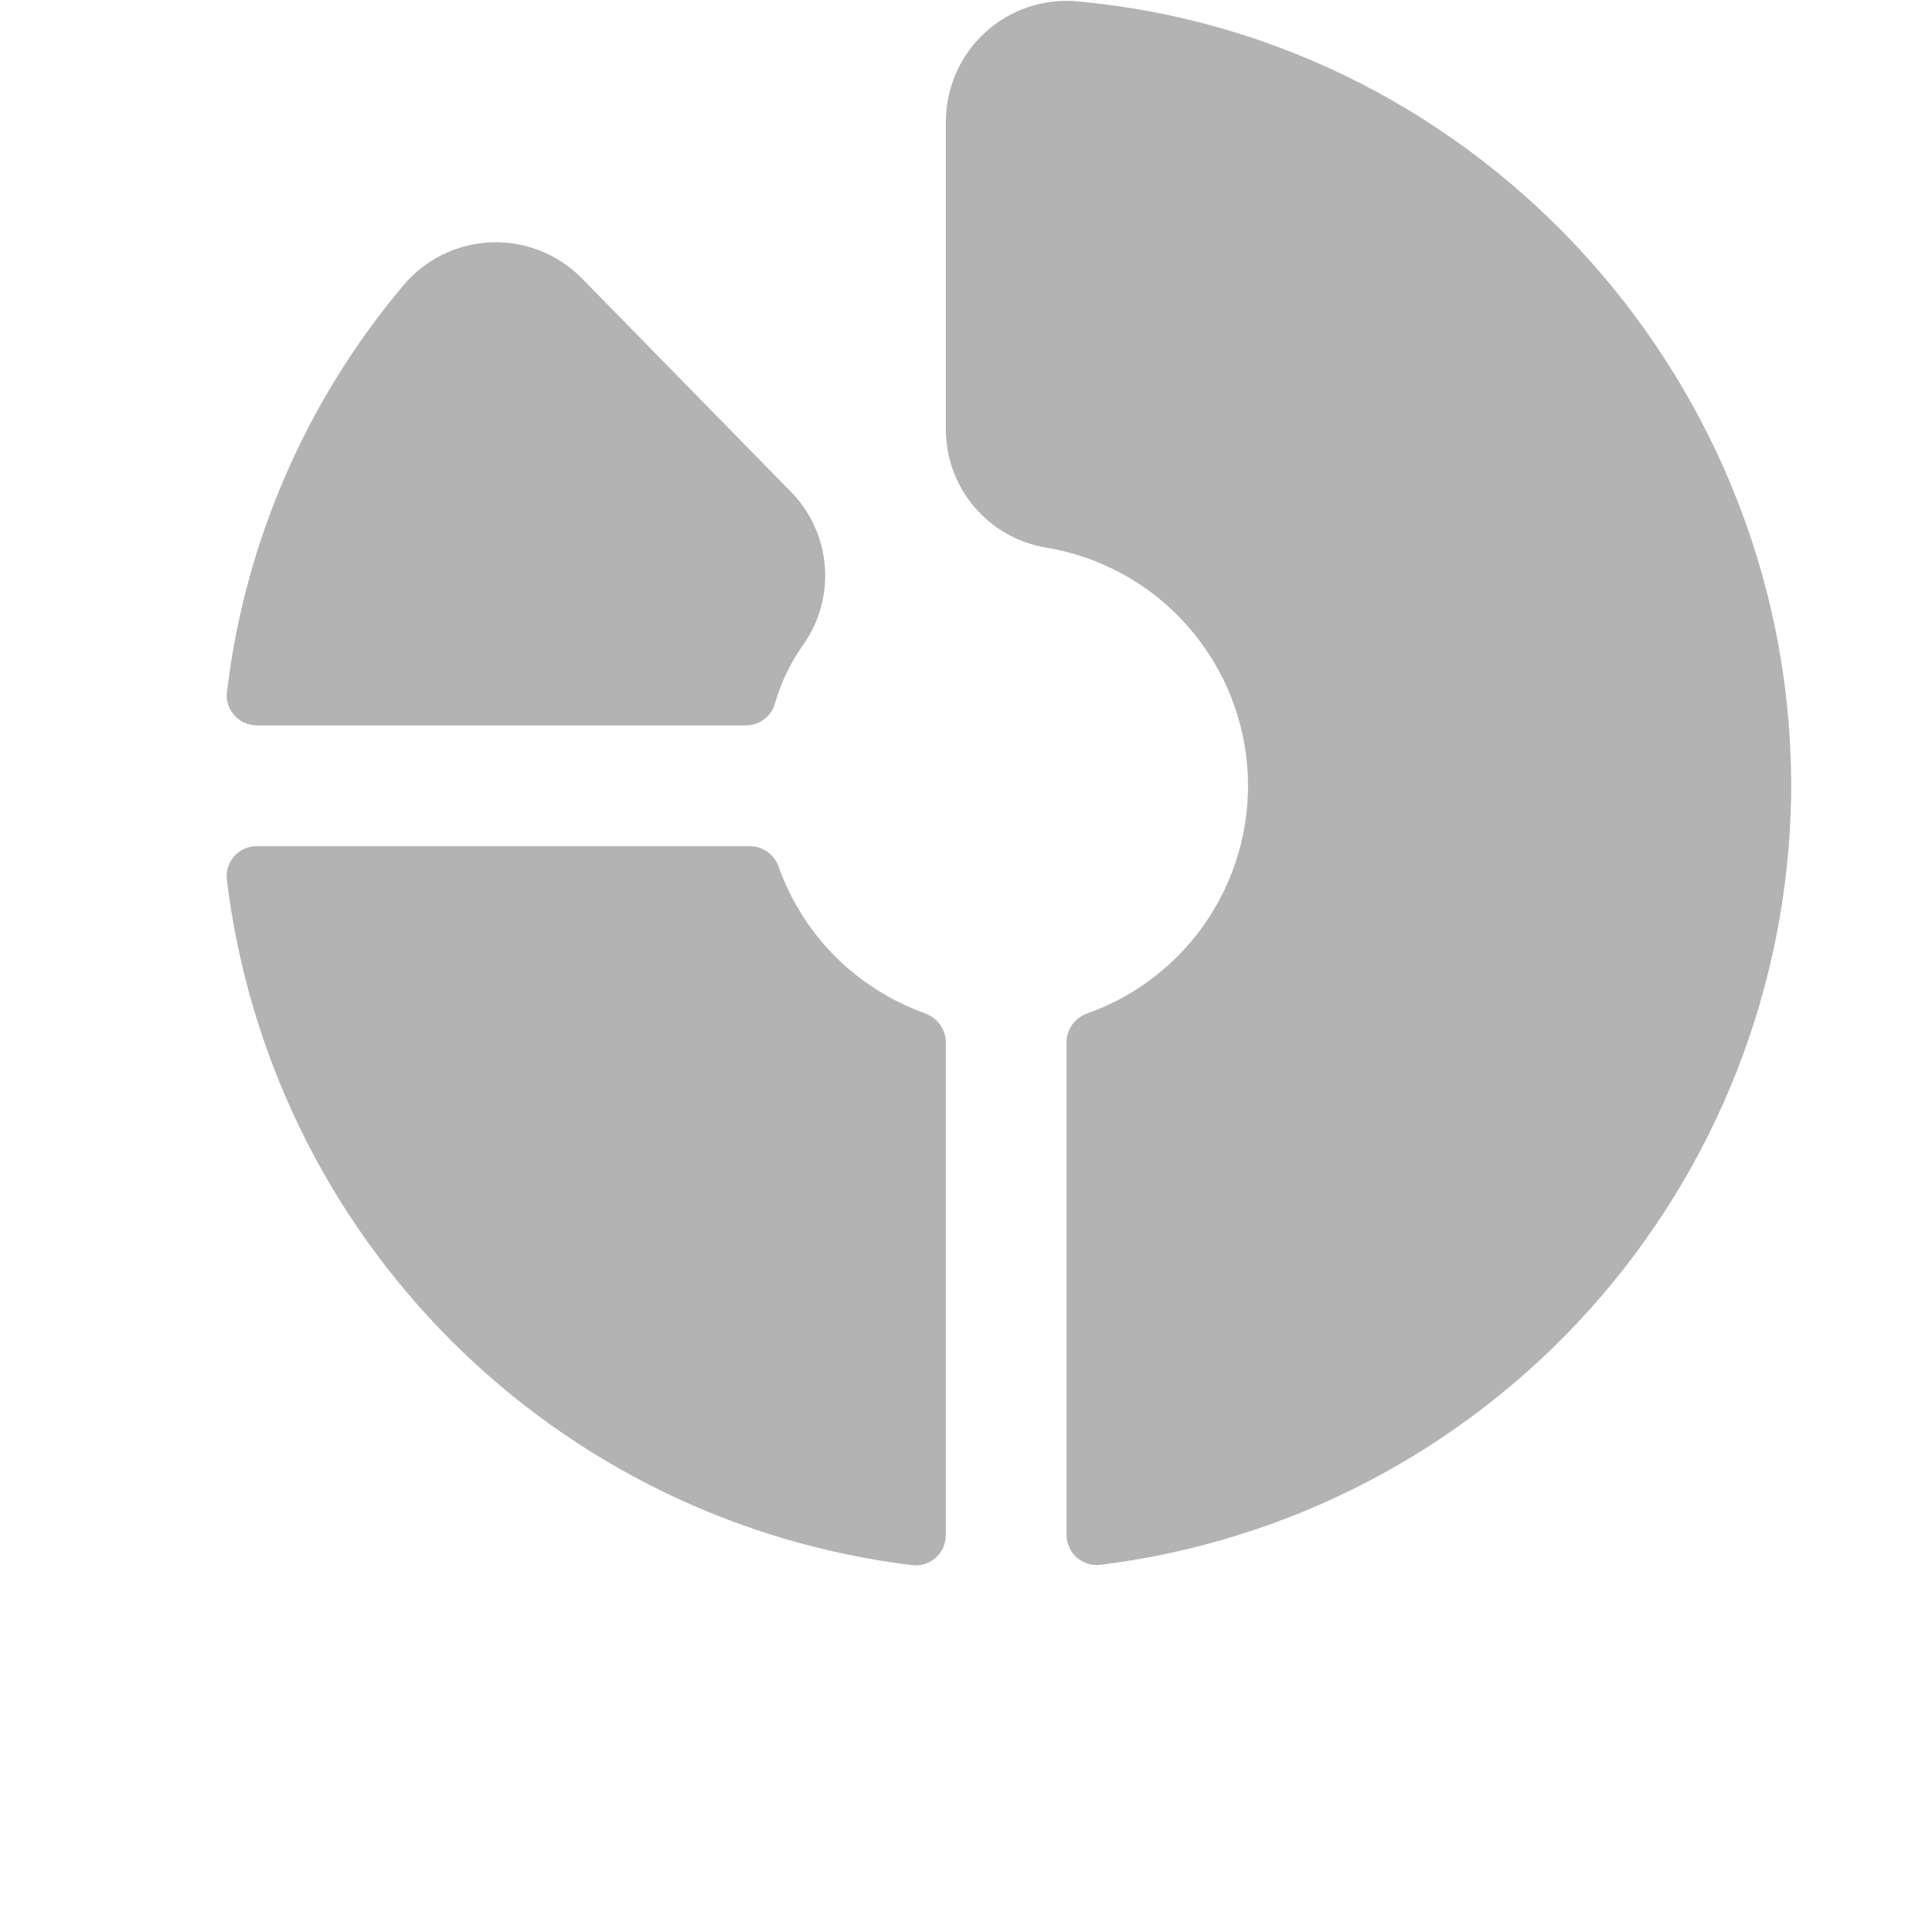
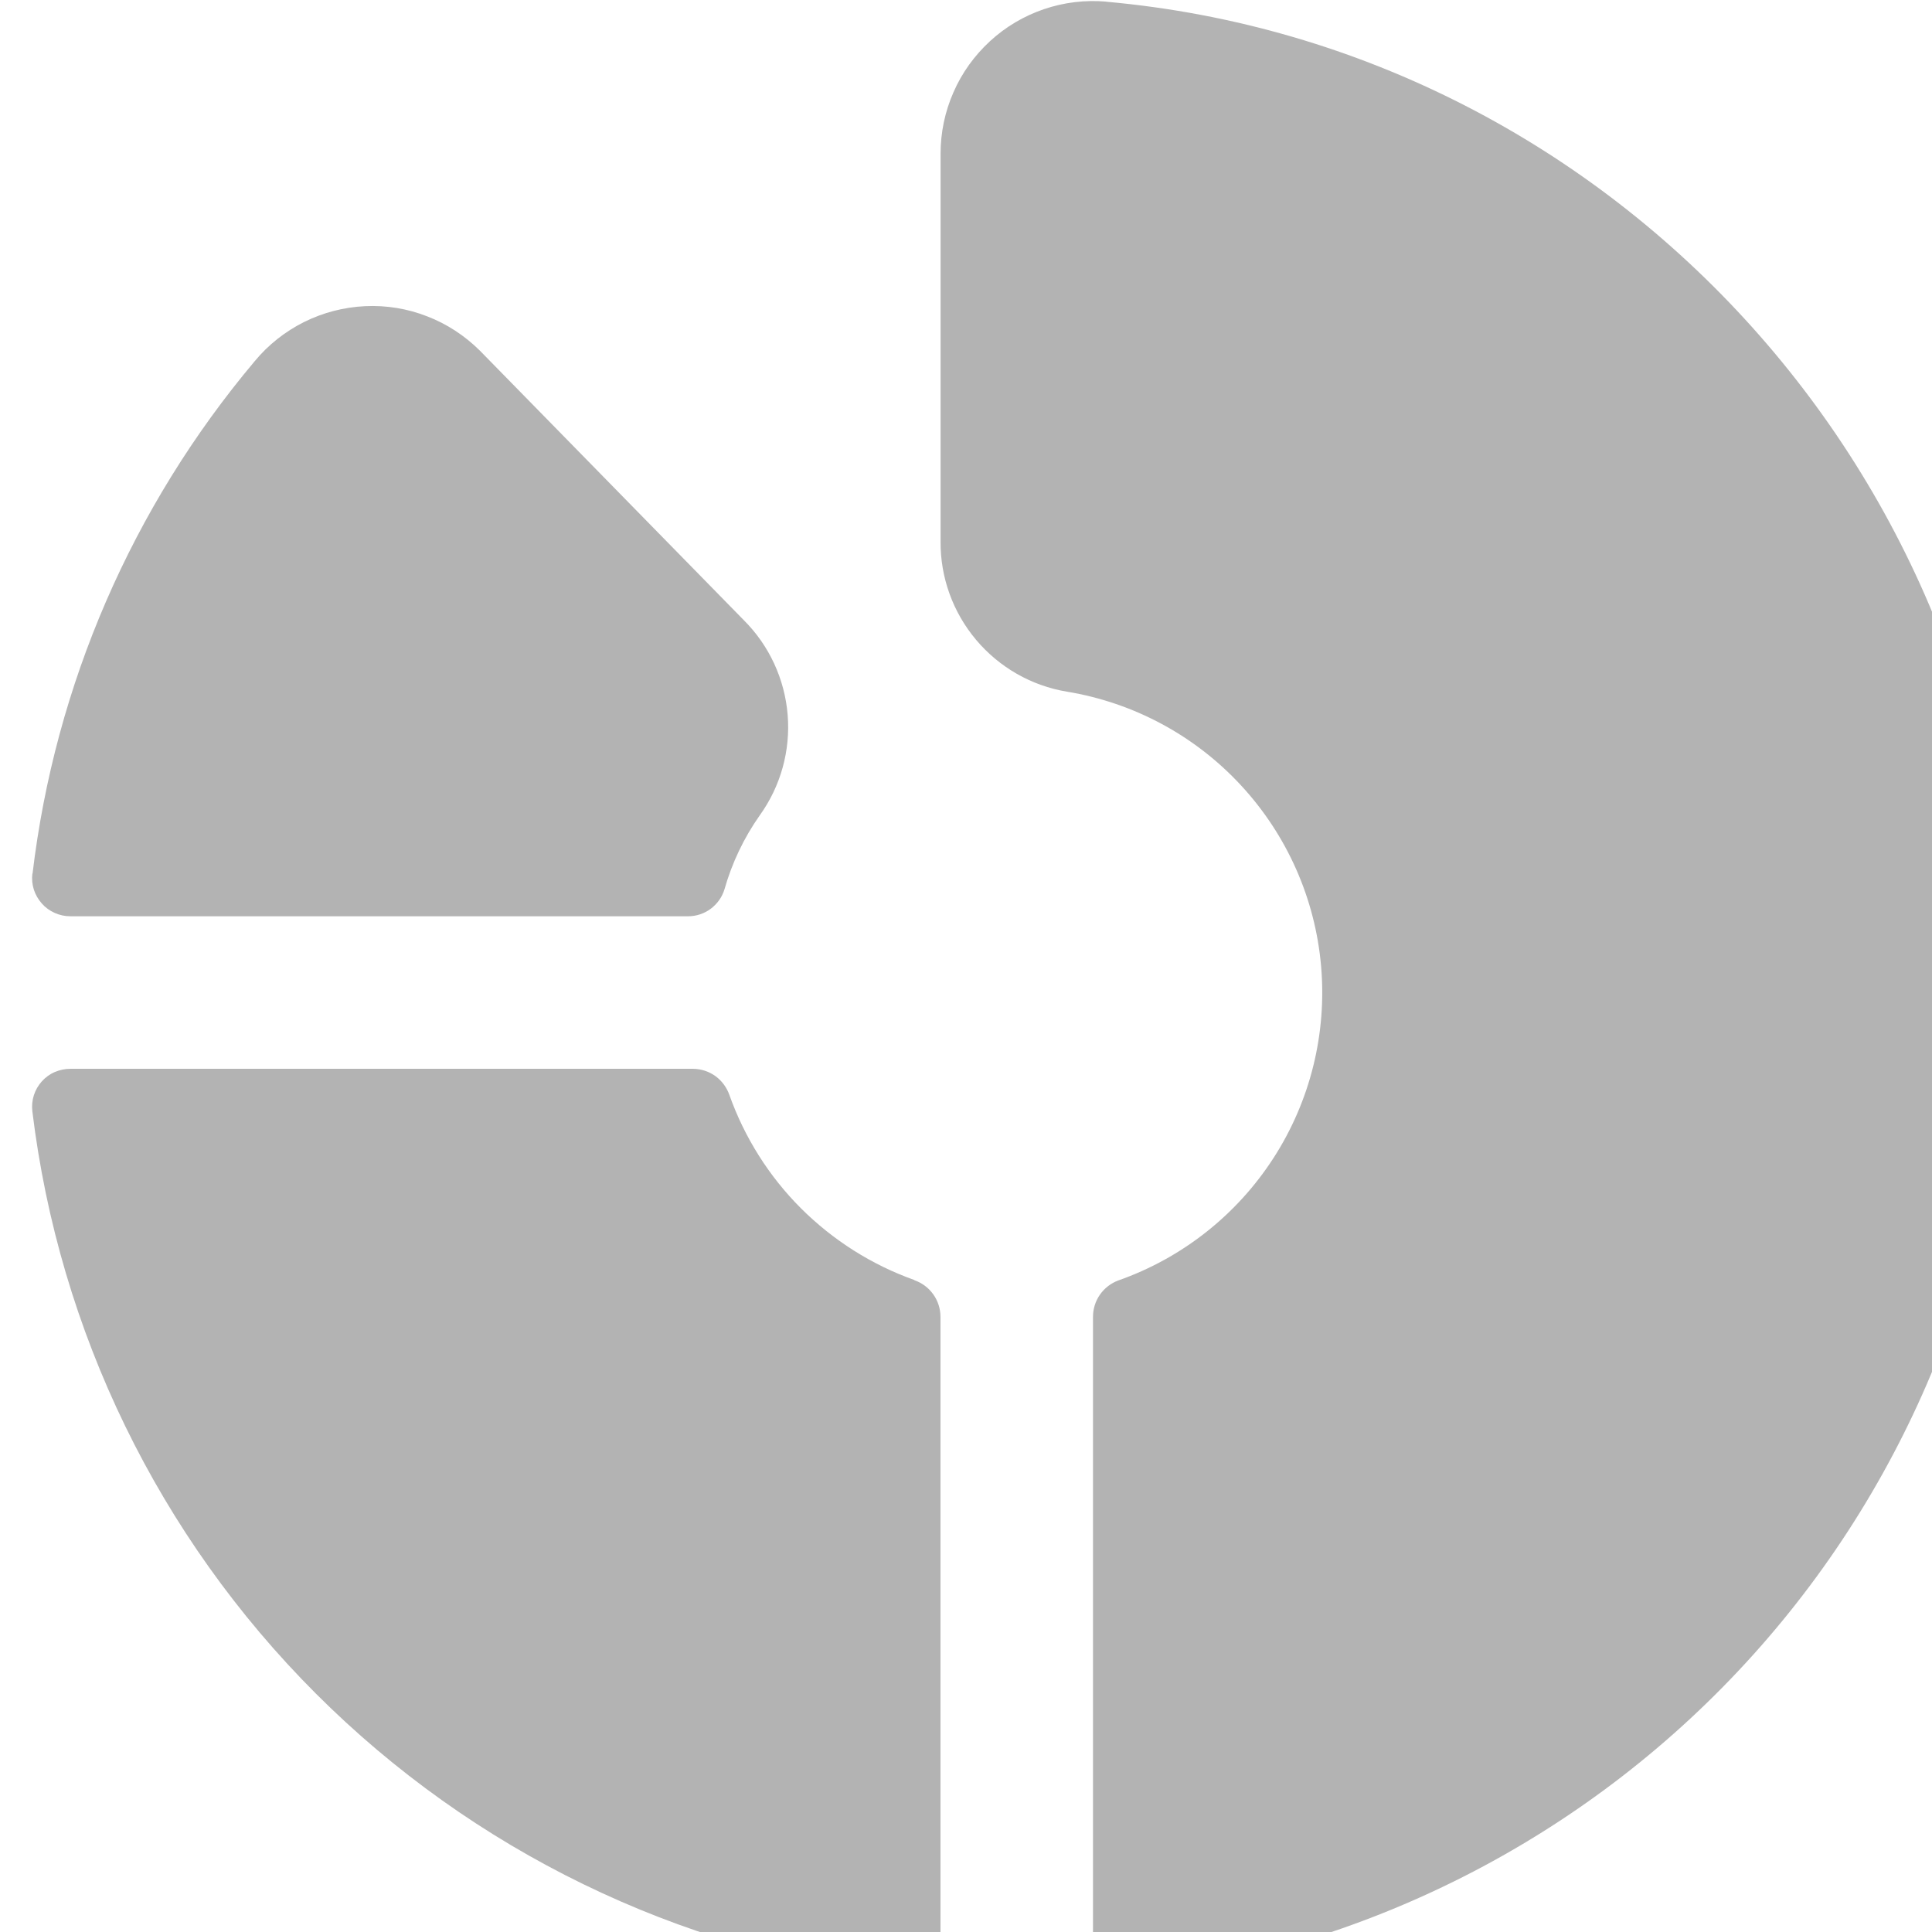
- <svg xmlns="http://www.w3.org/2000/svg" fill="none" height="24" viewBox="0 0 19 24" width="24">
+ <svg xmlns="http://www.w3.org/2000/svg" fill="none" height="24" viewBox="0 0 19 19" width="24">
  <path d="m.32 8.592c.221-1.857.981-3.609 2.185-5.04.133-.161.299-.292.485-.385.187-.093.391-.146.6-.156.209-.01.417.024.611.1.195.075.371.191.519.338l2.594 2.649c.25.249.403.579.432.931.029.352-.068.702-.274.989-.156.221-.273.467-.347.727-.023.077-.071.144-.135.192-.064.048-.143.074-.223.074h-6.075c-.053 0-.105-.011-.154-.033s-.092-.053-.127-.093c-.035-.04-.062-.086-.078-.136s-.021-.104-.015-.156zm10.56-8.576c-.207-.018-.416.007-.613.074-.197.067-.378.174-.531.315-.153.141-.276.311-.359.502-.084.19-.127.396-.127.604v3.813c-.003.354.121.697.349.968.228.271.544.452.893.51.657.108 1.26.432 1.712.921.453.489.73 1.114.788 1.777.058.663-.106 1.327-.467 1.887-.361.56-.898.984-1.526 1.205-.073.027-.136.075-.181.139s-.069.14-.069.218v6.115c-0.0.053.011.106.032.154.021.049.053.092.093.128.04.035.086.062.137.078s.104.021.157.015c2.34-.289 4.497-1.413 6.074-3.166s2.468-4.016 2.508-6.373c.07-5.09-3.826-9.431-8.87-9.883zm-1.888 12.572c-.419-.149-.8-.391-1.115-.705-.315-.315-.555-.696-.704-1.115-.026-.074-.074-.139-.137-.185-.064-.046-.14-.071-.219-.072h-6.125c-.053-0-.105.011-.154.032s-.092.053-.127.092c-.035.039-.062.086-.078.136s-.021.104-.015.157c.263 2.167 1.244 4.183 2.788 5.727s3.56 2.525 5.727 2.788c.053.006.106.001.156-.015.05-.016.097-.043.136-.078.039-.035.071-.079.092-.127.021-.049.032-.101.032-.154v-6.119c0-.079-.025-.157-.071-.221-.046-.065-.111-.113-.186-.139z" fill="#b3b3b3" />
</svg>
